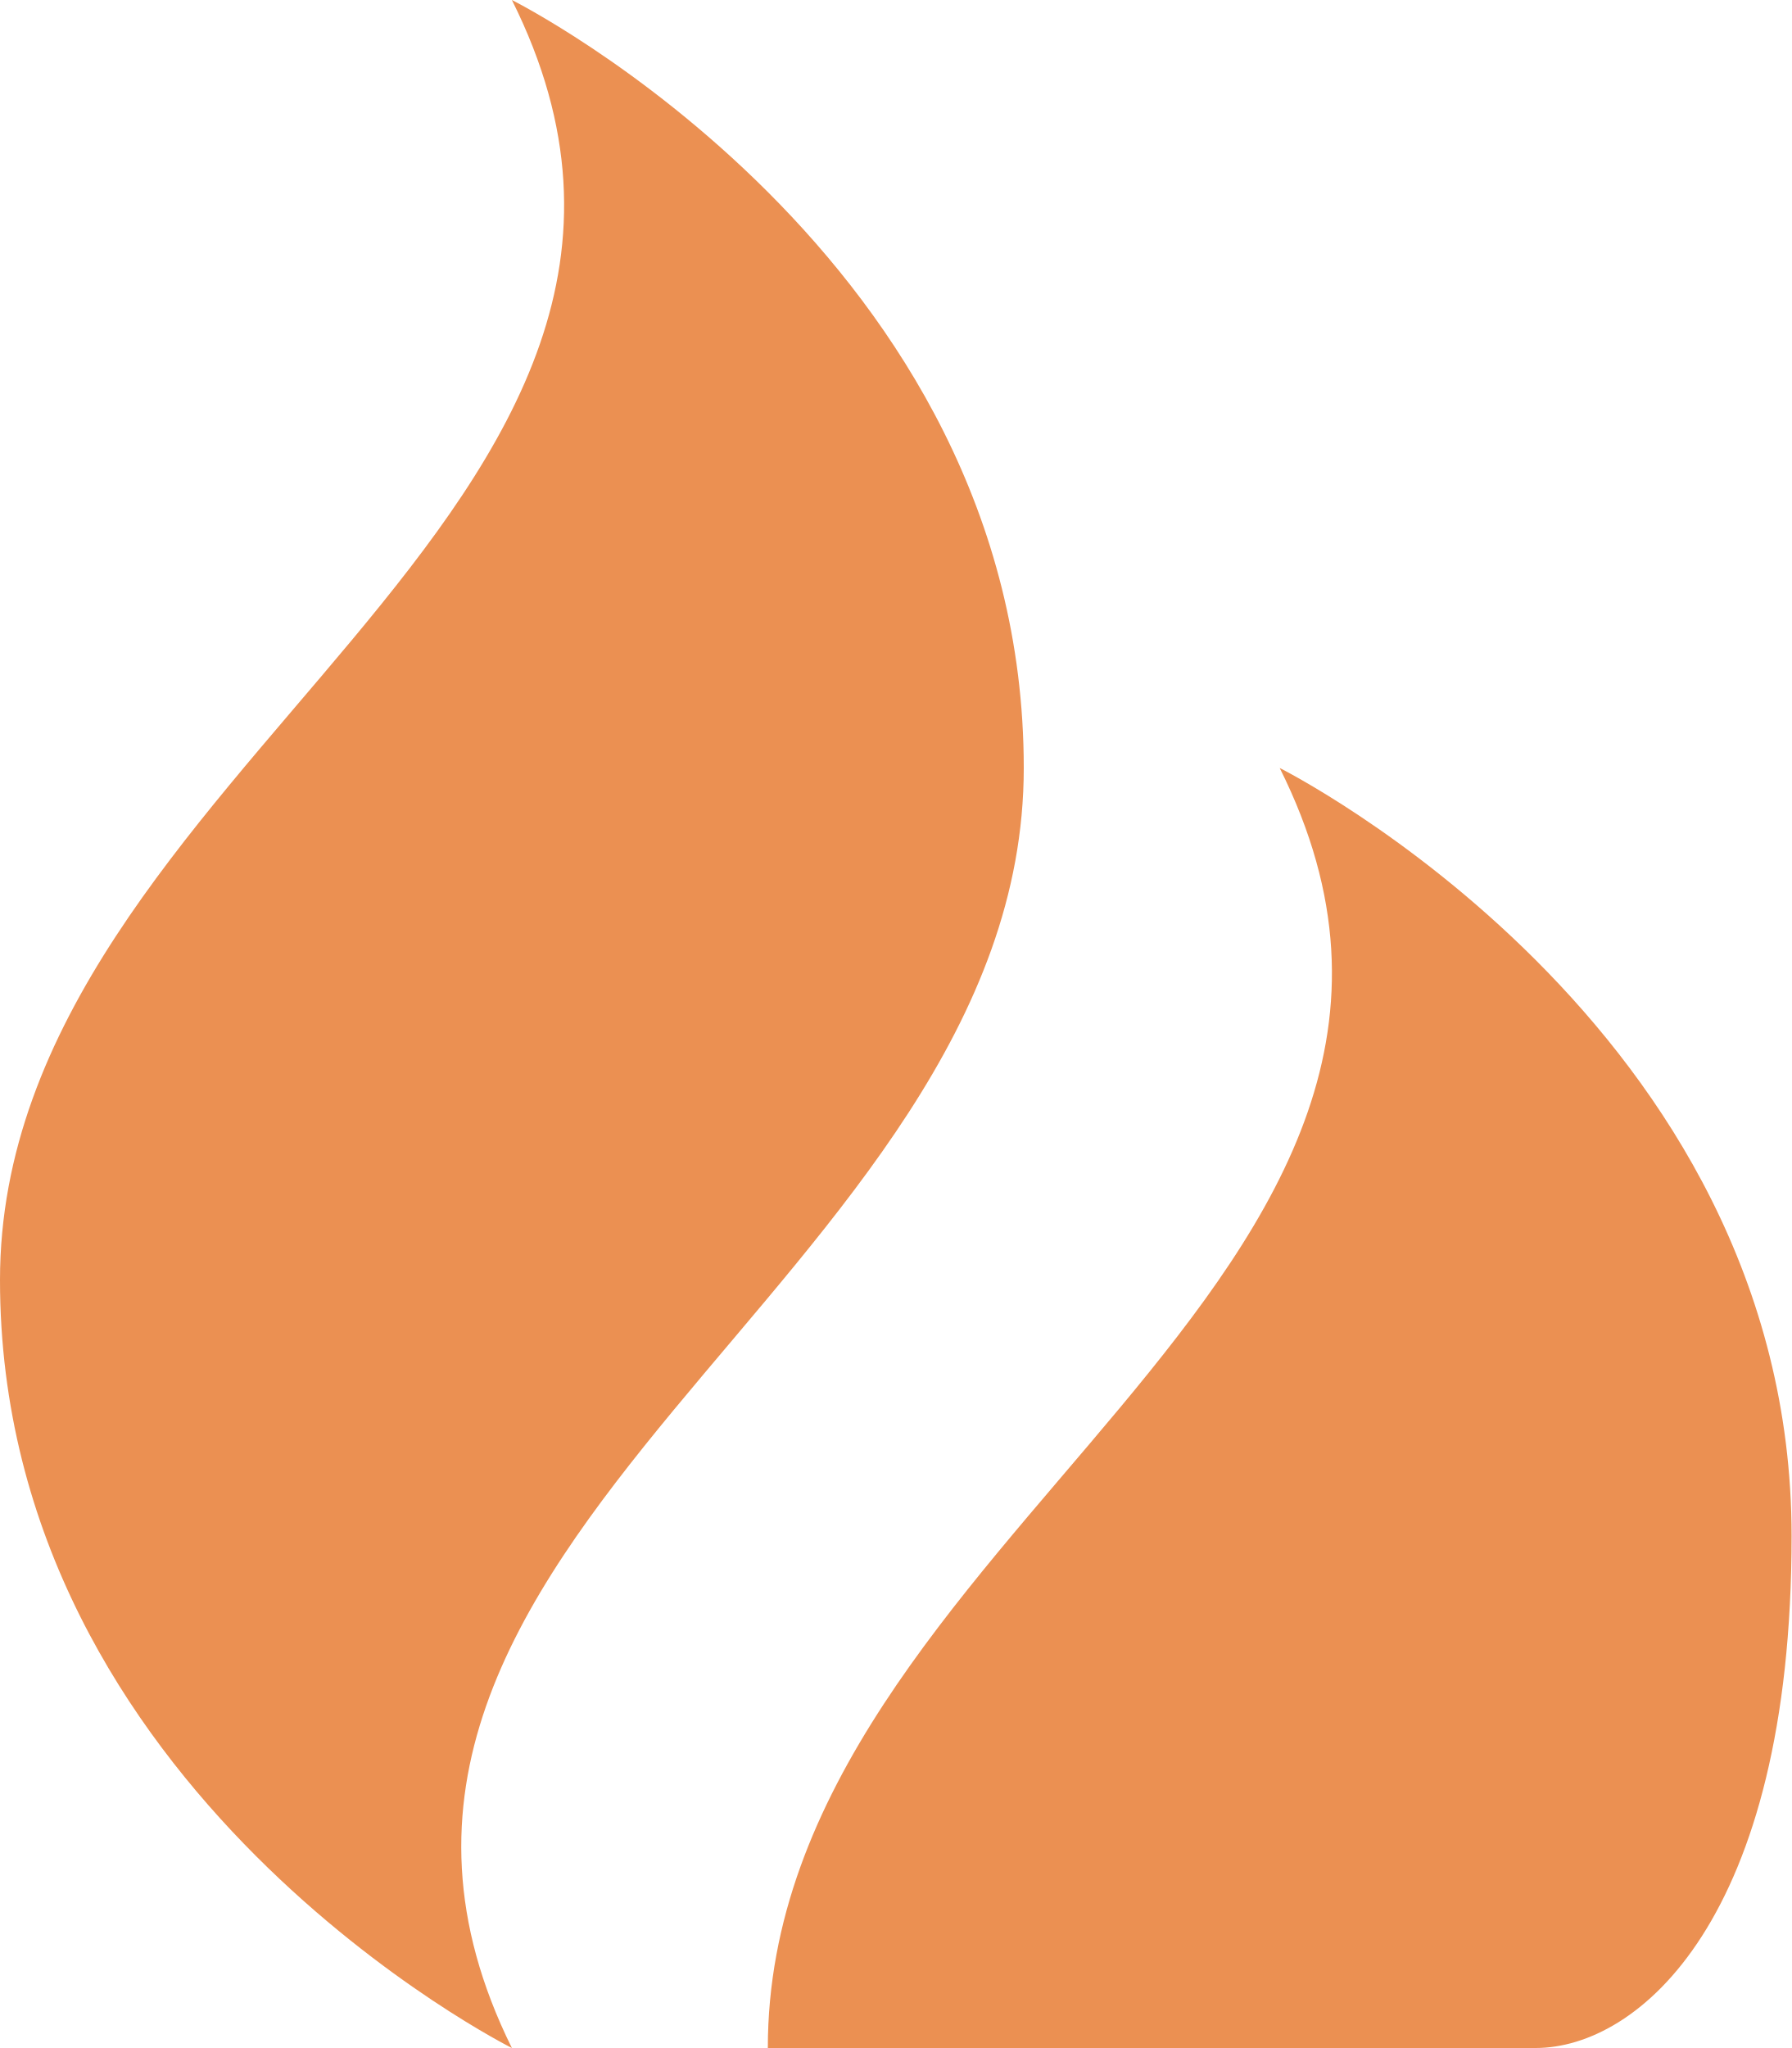
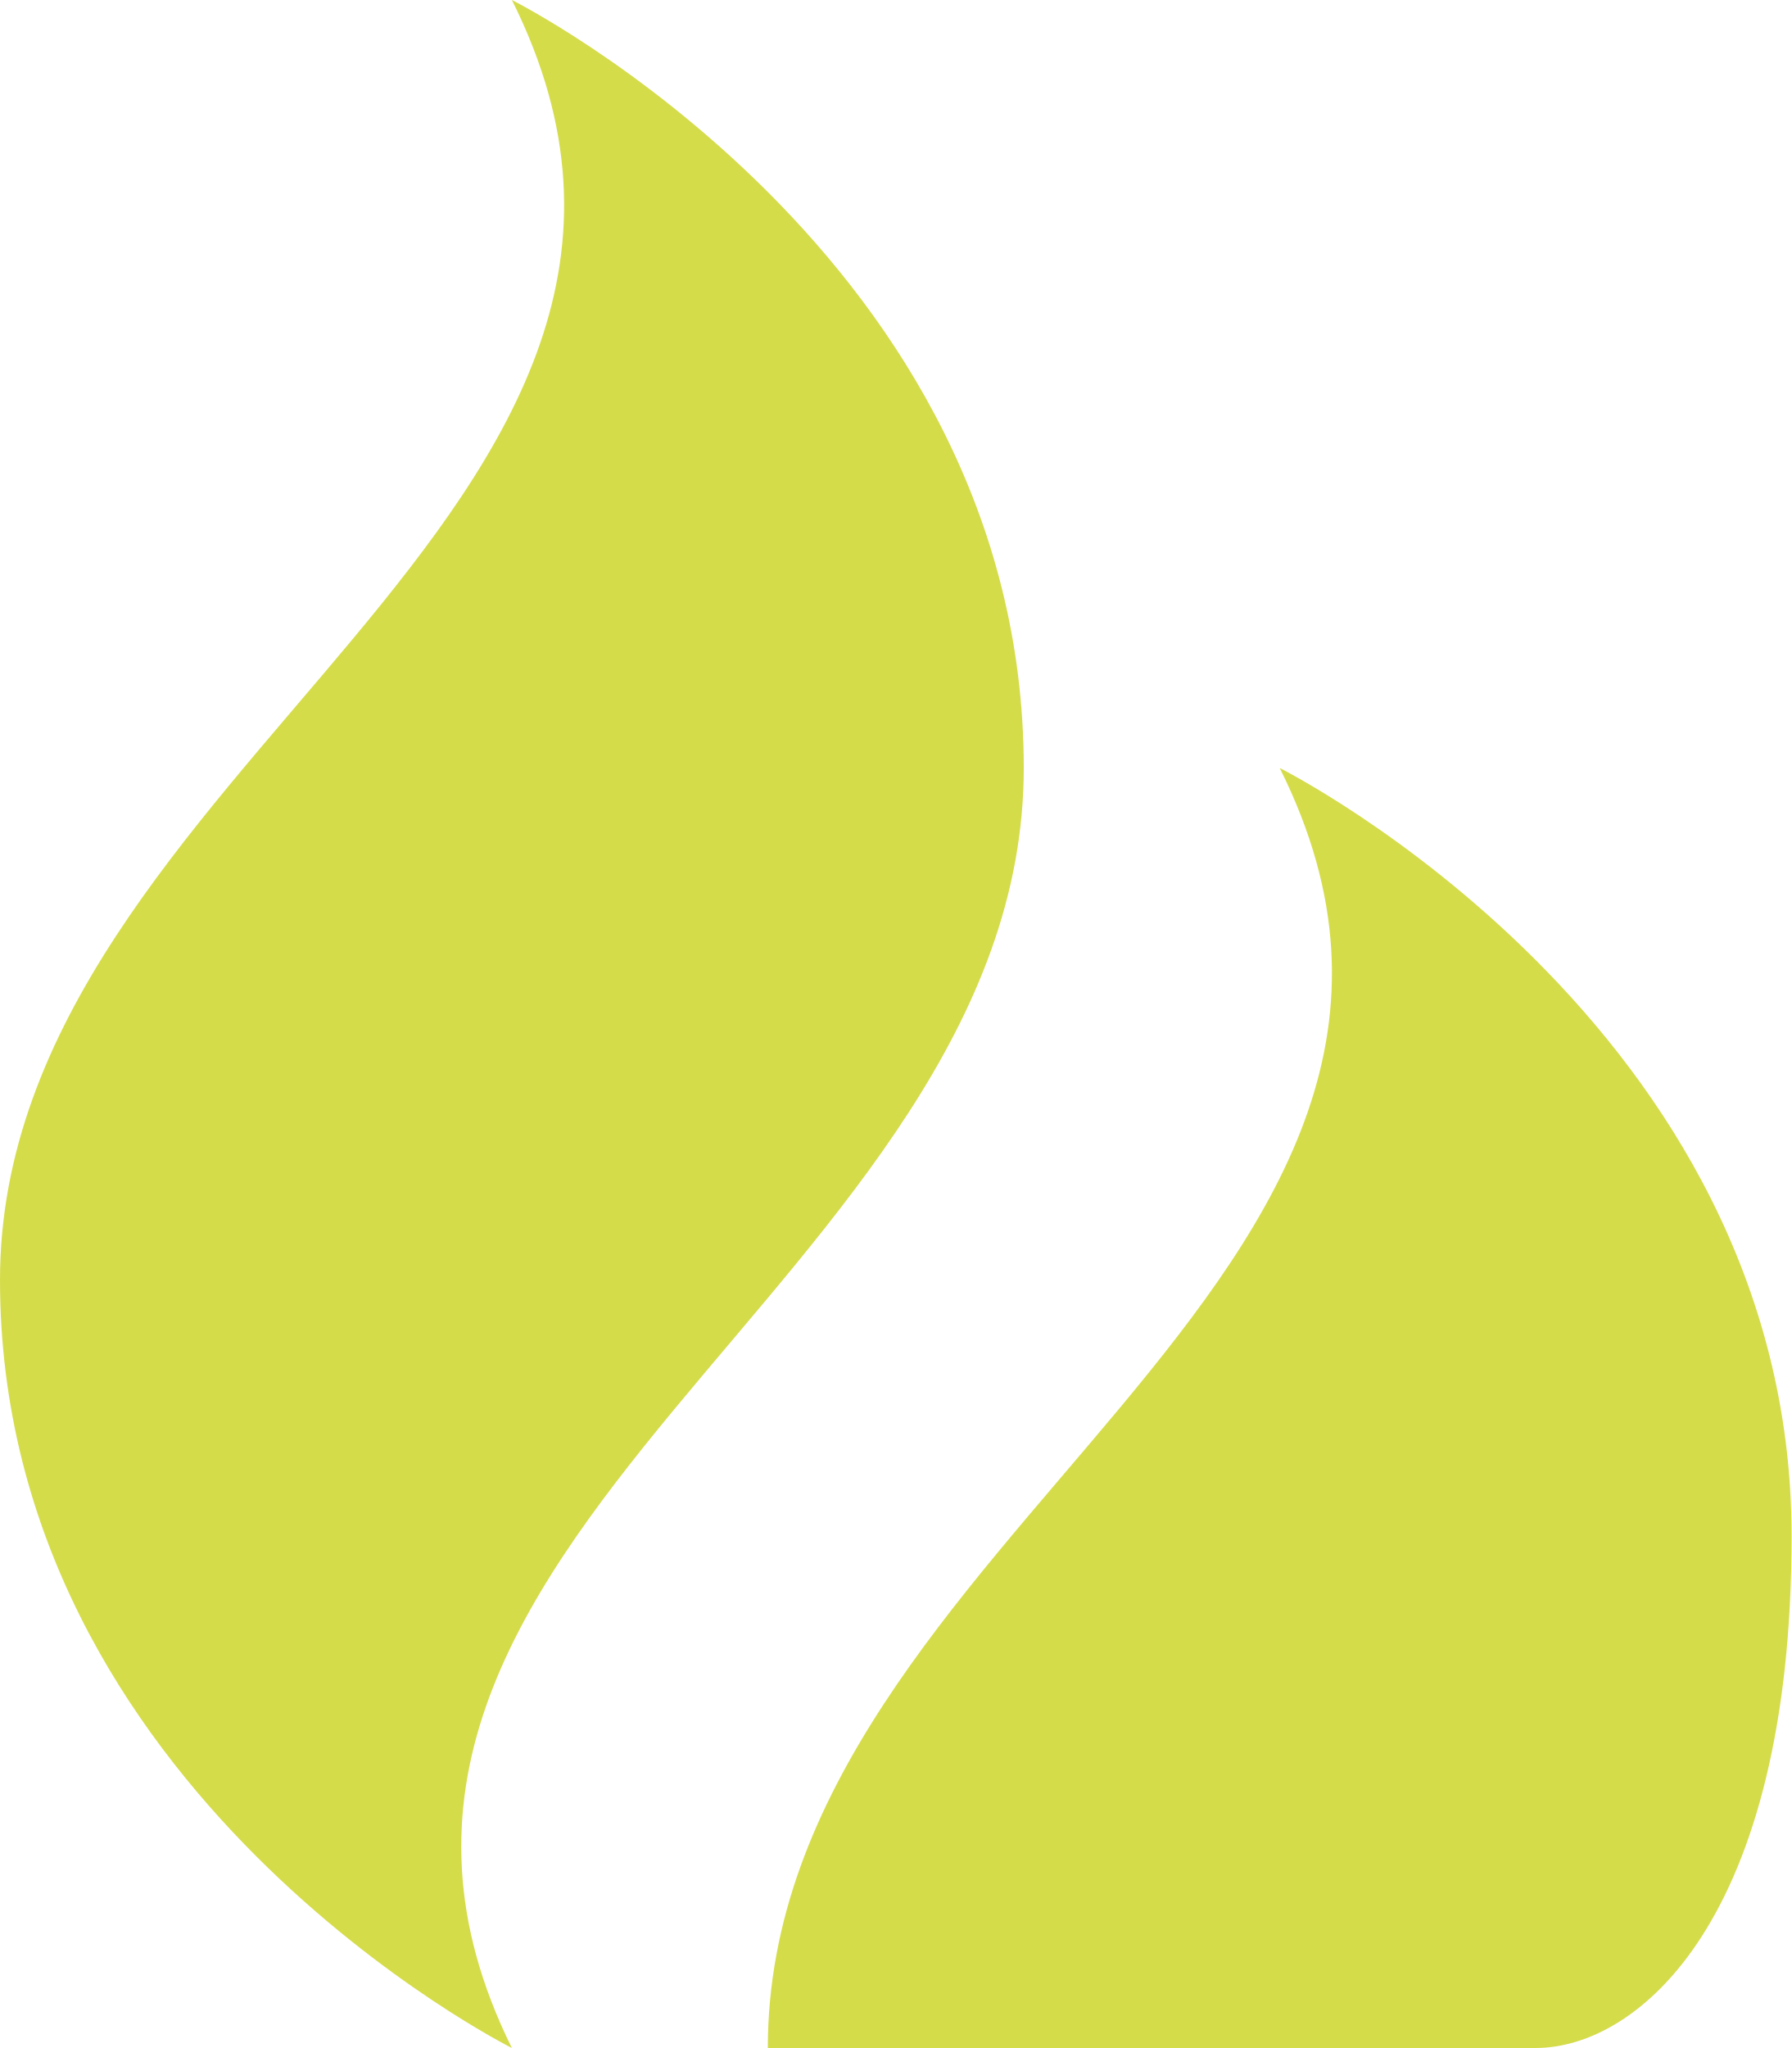
<svg xmlns="http://www.w3.org/2000/svg" id="Layer_1" data-name="Layer 1" width="56" height="64" viewBox="0 0 56 64">
  <defs>
-     <style>.cls-1{fill:#eb9052;}</style>
+     <style>.cls-1{fill:#d5dc4a;}</style>
  </defs>
  <path class="cls-1" d="M16,0C24,16,0,24,0,40S16,64,16,64C8.16,48.16,32,40,32,24S16,0,16,0ZM40,24c8,16-16,24-16,40H48c3.2,0,8-4,8-16C56,32,40,24,40,24Z" />
</svg>
